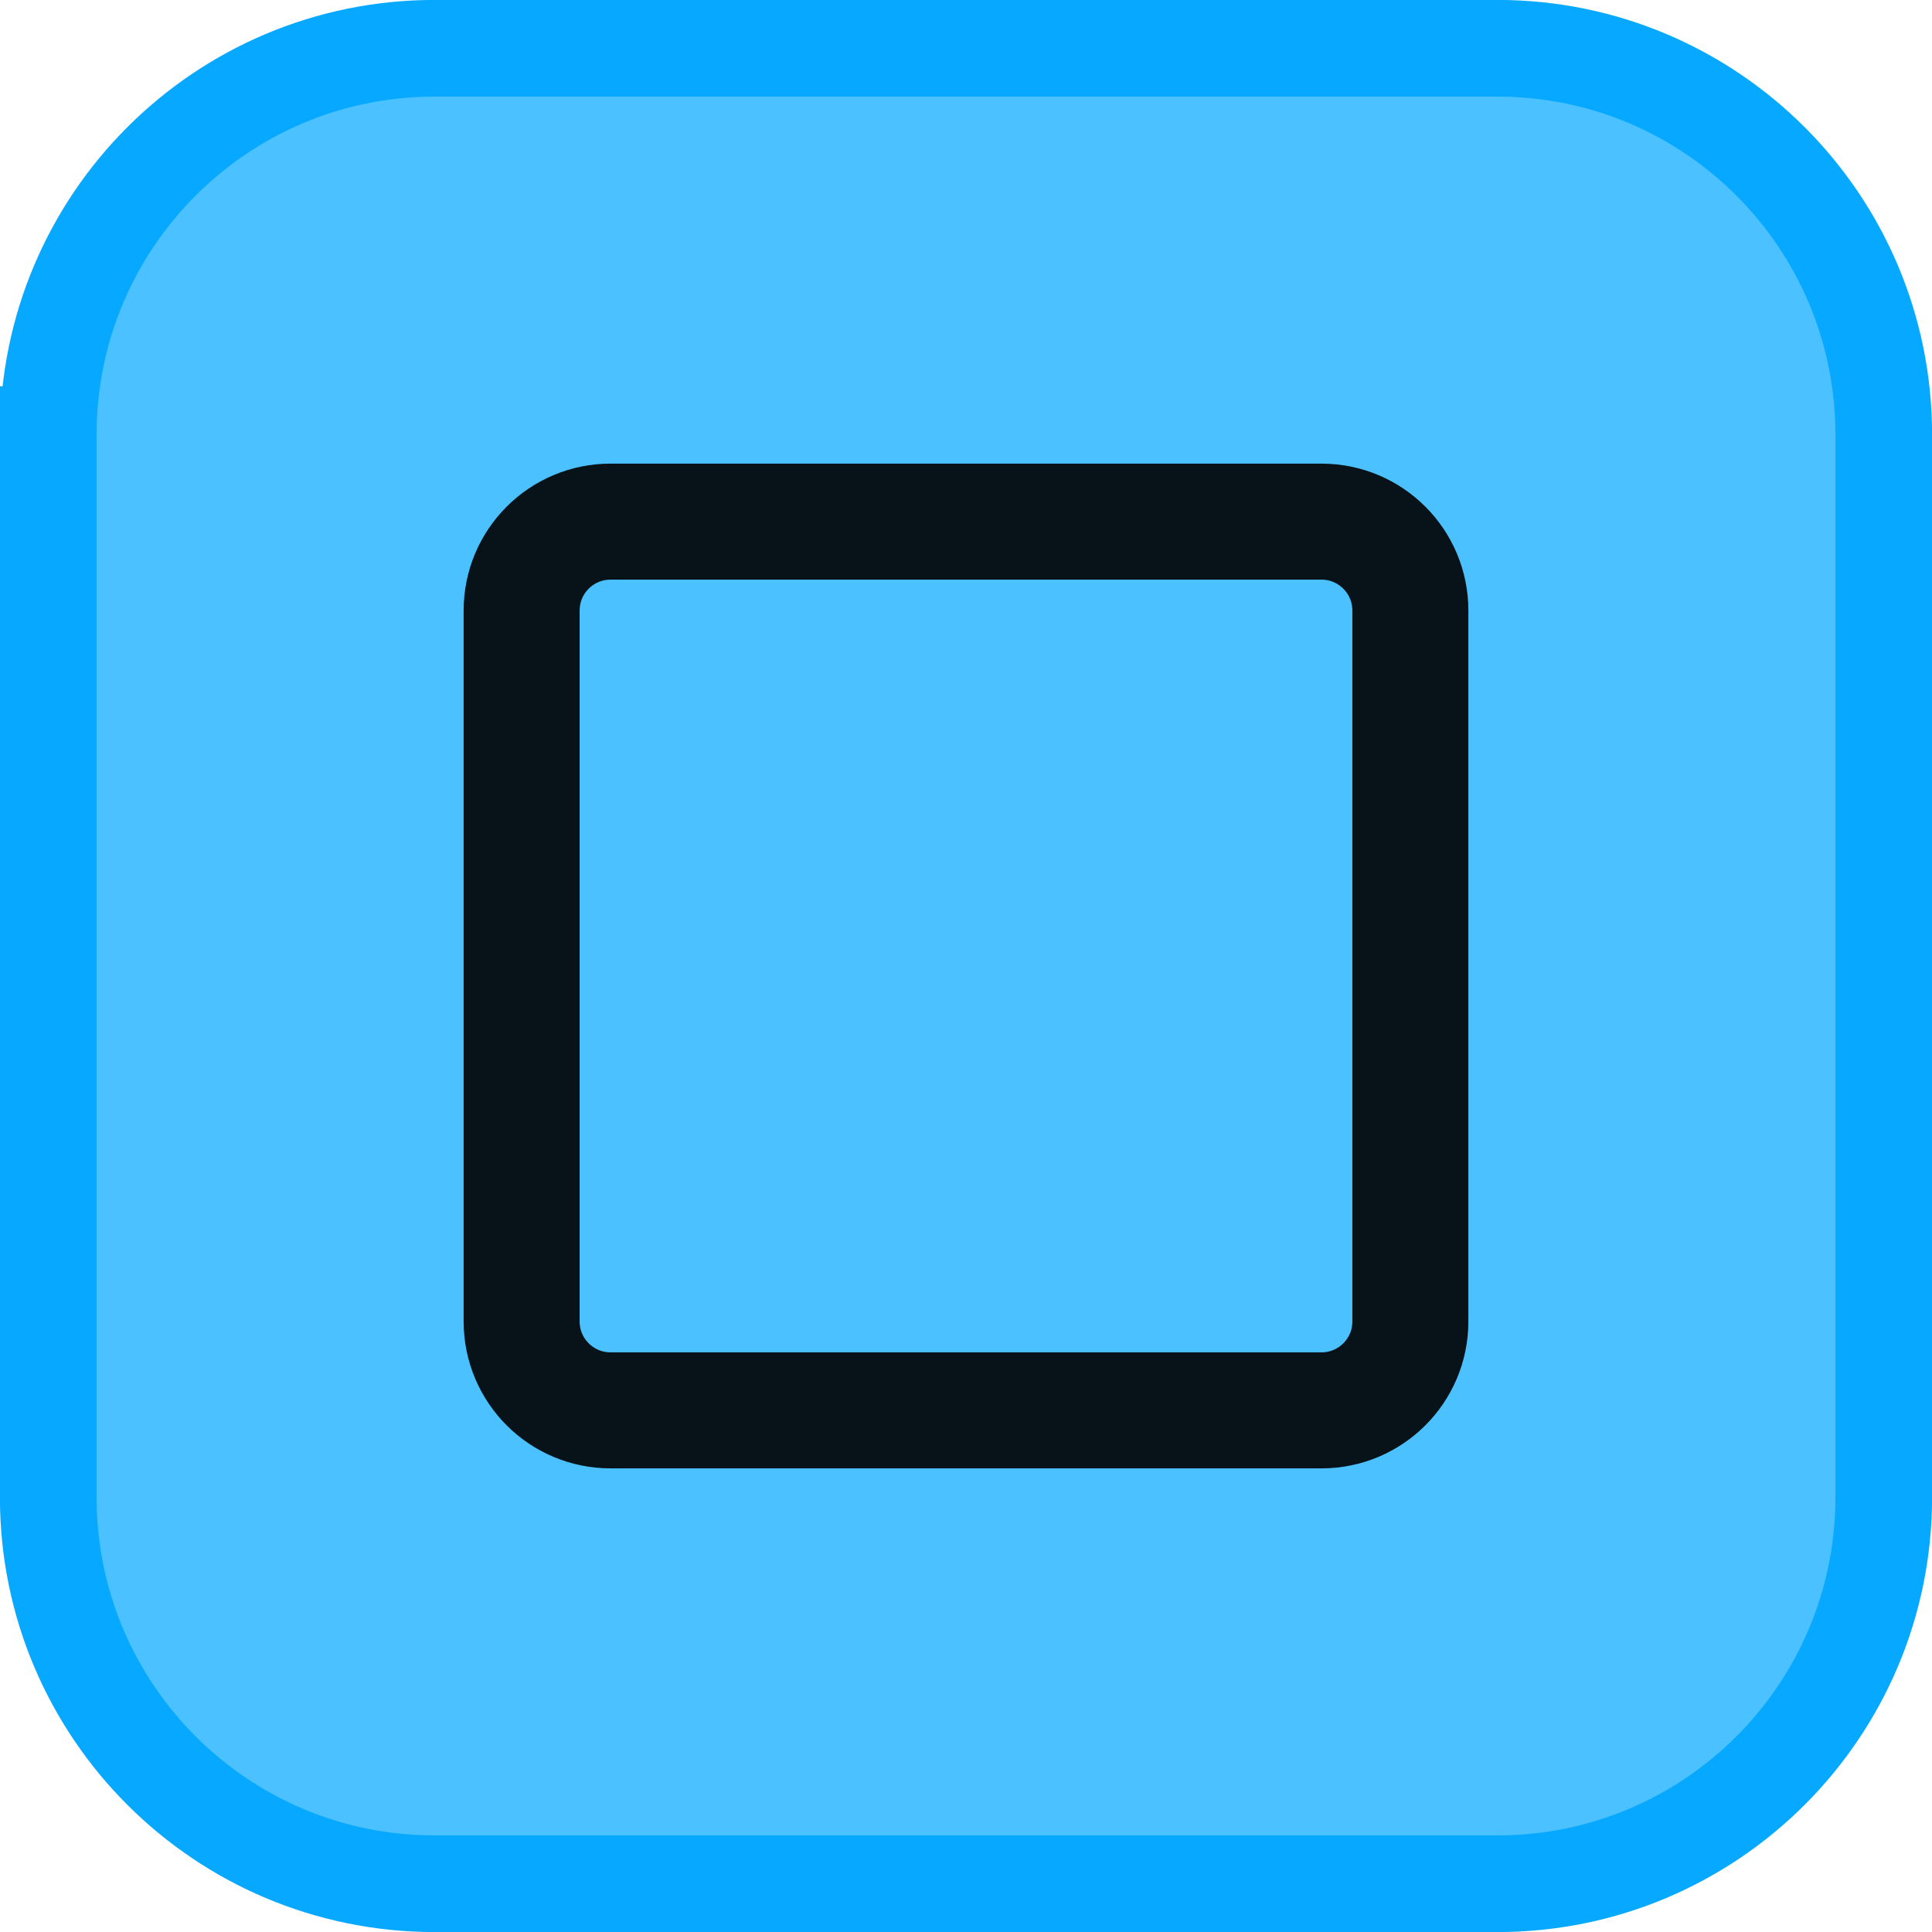
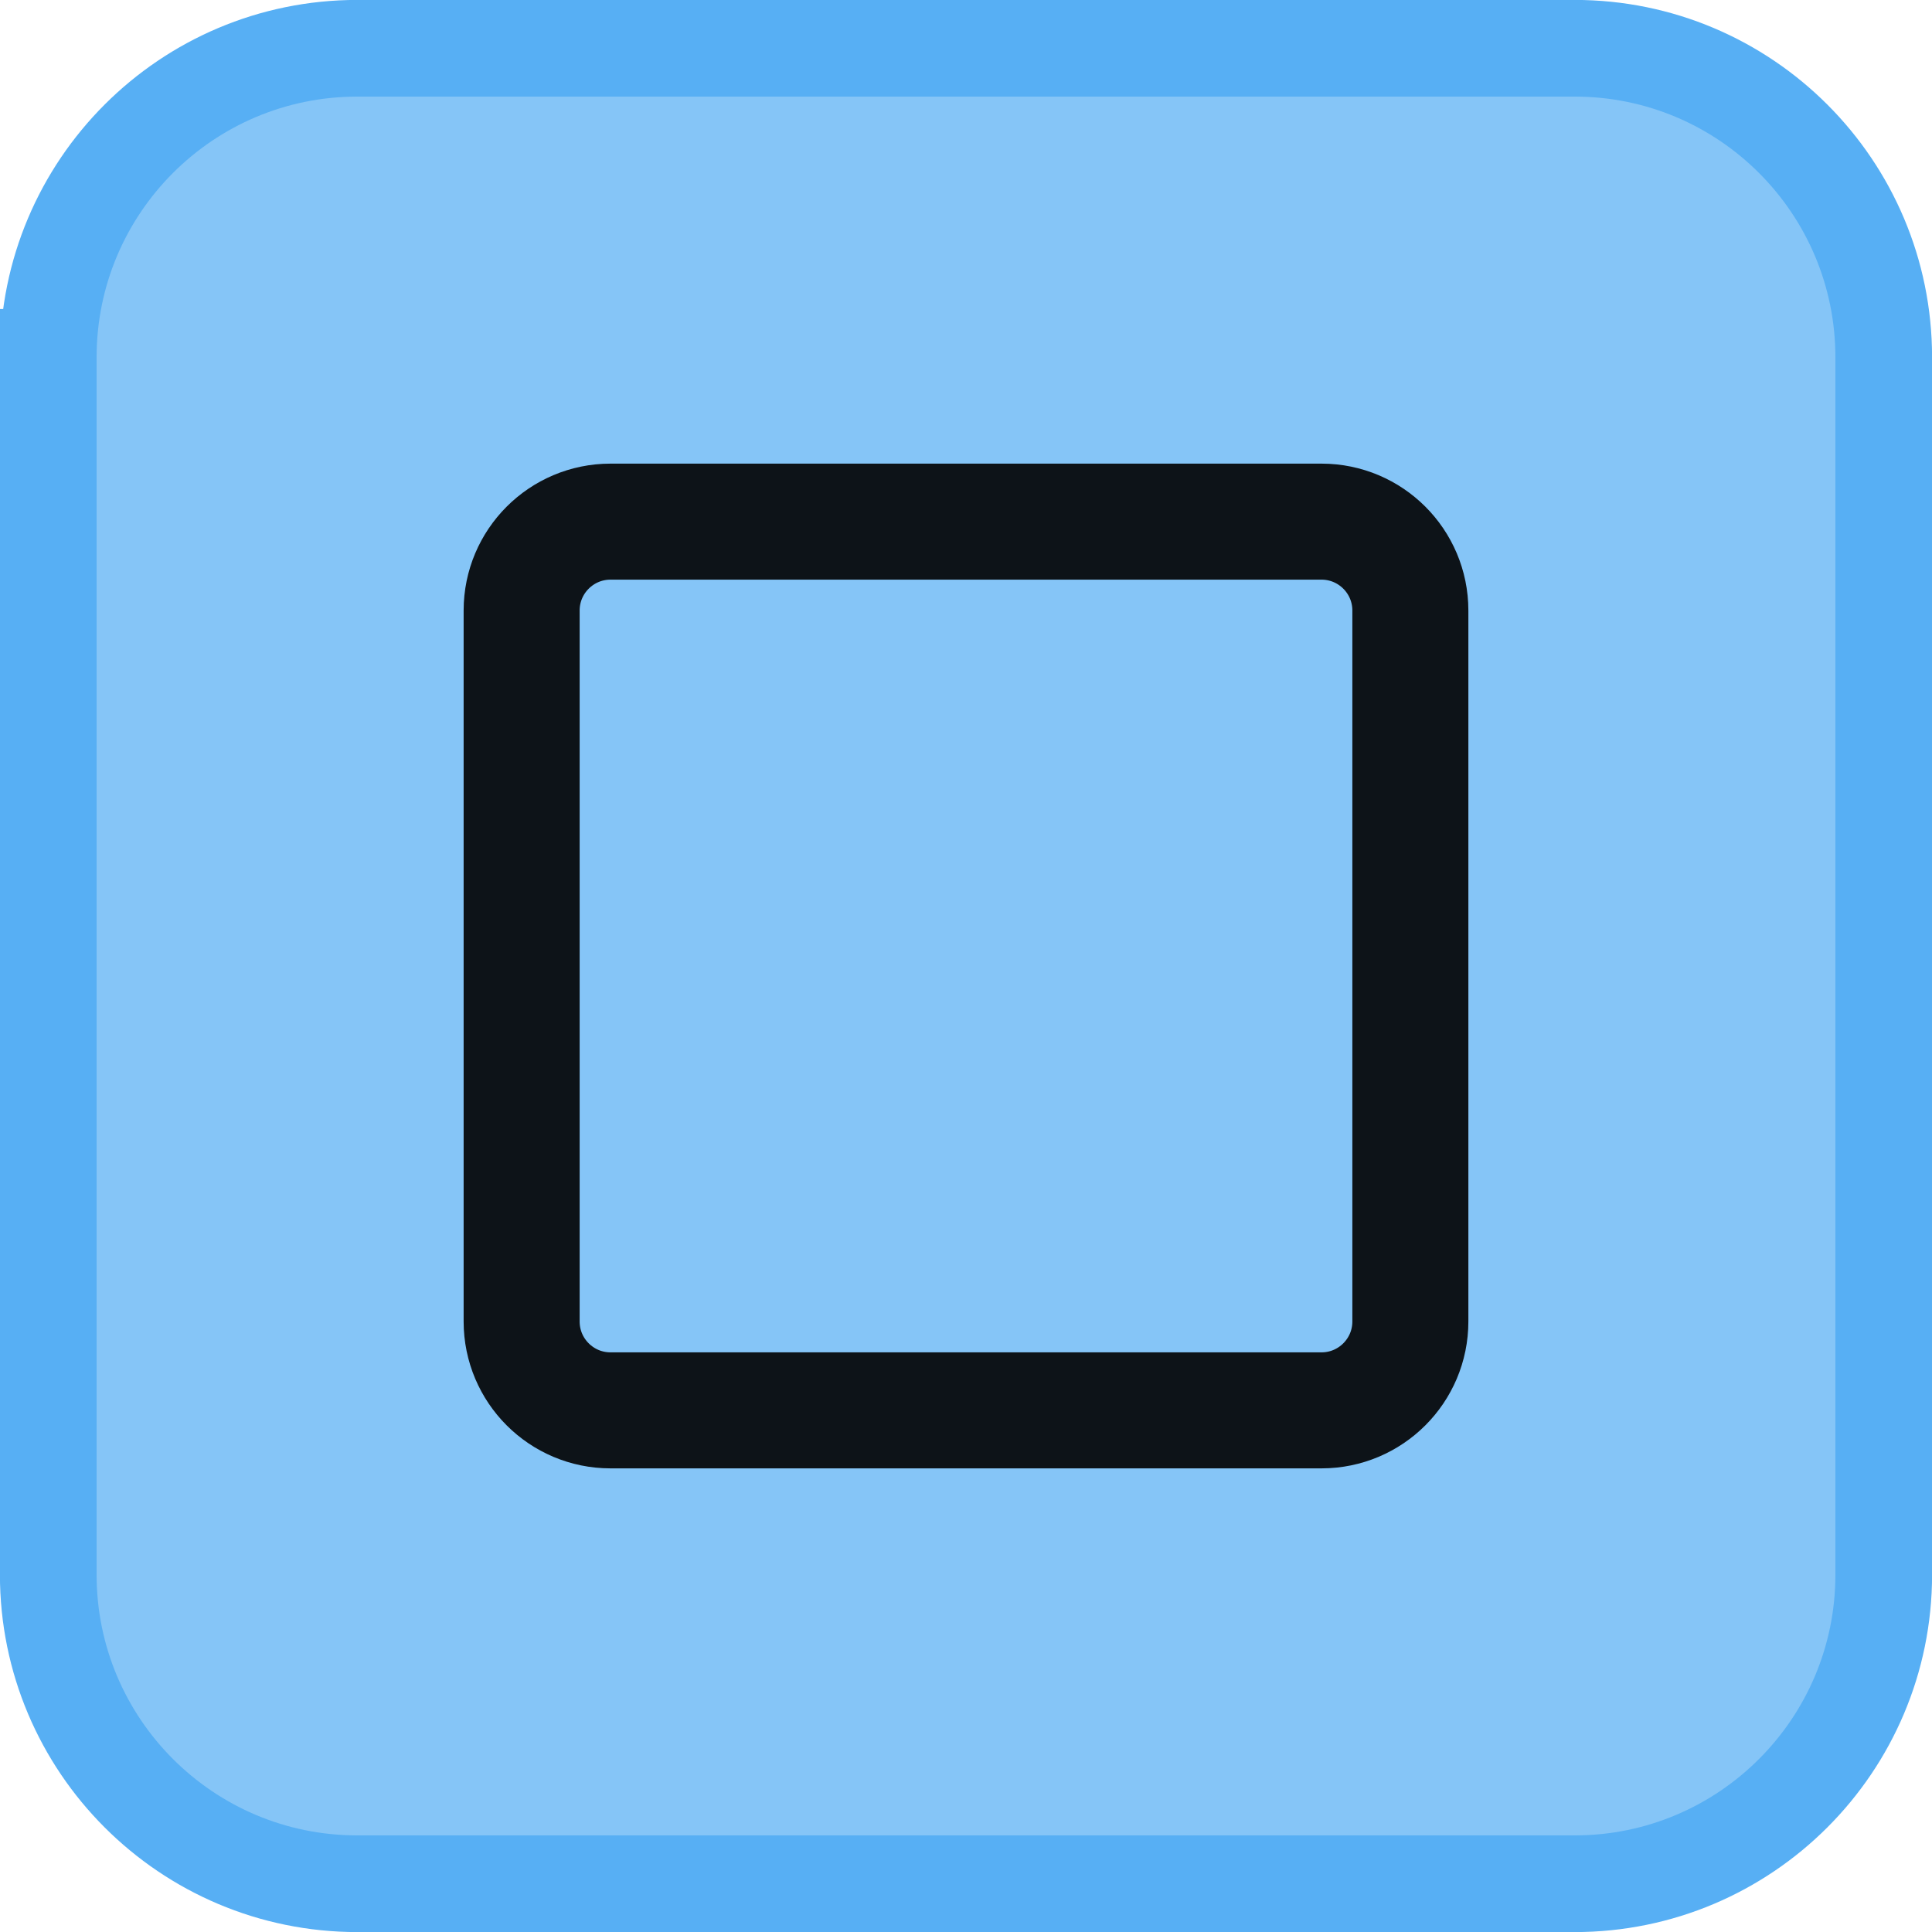
<svg xmlns="http://www.w3.org/2000/svg" viewBox="0 0 50 50" version="1.2" baseProfile="tiny">
  <defs>
</defs>
  <g fill="none" stroke="black" stroke-width="1" fill-rule="evenodd" stroke-linecap="square" stroke-linejoin="bevel">
    <g fill="none" stroke="#000000" stroke-opacity="1" stroke-width="1" stroke-linecap="square" stroke-linejoin="bevel" transform="matrix(1,0,0,1,0,0)" font-family="Noto Sans" font-size="10" font-weight="400" font-style="normal">
</g>
-     <g fill="#06a9ff" fill-opacity="0.72" stroke="#06a9ff" stroke-opacity="1" stroke-width="2.502" stroke-linecap="square" stroke-linejoin="bevel" transform="matrix(1,0,0,1,2.5,2.5)" font-family="Noto Sans" font-size="10" font-weight="400" font-style="normal">
-       <path vector-effect="none" fill-rule="evenodd" d="M-1.251,8.749 C-1.251,3.226 3.226,-1.251 8.749,-1.251 L36.251,-1.251 C41.774,-1.251 46.251,3.226 46.251,8.749 L46.251,36.251 C46.251,41.774 41.774,46.251 36.251,46.251 L8.749,46.251 C3.226,46.251 -1.251,41.774 -1.251,36.251 L-1.251,8.749" />
+     <g fill="#57aff4" fill-opacity="0.72" stroke="#57aff4" stroke-opacity="1" stroke-width="2.502" stroke-linecap="square" stroke-linejoin="bevel" transform="matrix(1,0,0,1,2.5,2.5)" font-family="Noto Sans" font-size="10" font-weight="400" font-style="normal">
+       <path vector-effect="none" fill-rule="evenodd" d="M-1.251,6.749 C-1.251,2.33 2.33,-1.251 6.749,-1.251 L38.251,-1.251 C42.669,-1.251 46.251,2.33 46.251,6.749 L46.251,38.251 C46.251,42.669 42.669,46.251 38.251,46.251 L6.749,46.251 C2.33,46.251 -1.251,42.669 -1.251,38.251 L-1.251,6.749" />
    </g>
    <g fill="none" stroke="#000000" stroke-opacity="1" stroke-width="1" stroke-linecap="square" stroke-linejoin="bevel" transform="matrix(1,0,0,1,0,0)" font-family="Noto Sans" font-size="10" font-weight="400" font-style="normal">
</g>
    <g fill="none" stroke="#000000" stroke-opacity="1" stroke-width="1.001" stroke-linecap="square" stroke-linejoin="bevel" transform="matrix(2.5,0,0,2.5,2.5,2.5)" font-family="Noto Sans" font-size="10" font-weight="400" font-style="normal">
</g>
    <g fill="none" stroke="#000000" stroke-opacity="0.9" stroke-width="1.201" stroke-linecap="round" stroke-linejoin="miter" stroke-miterlimit="2" transform="matrix(2.5,0,0,2.5,2.5,2.5)" font-family="Noto Sans" font-size="10" font-weight="400" font-style="normal">
      <path vector-effect="none" fill-rule="evenodd" d="M4.4,5.32 C4.4,4.812 4.812,4.4 5.32,4.4 L12.68,4.4 C13.188,4.4 13.6,4.812 13.6,5.32 L13.6,12.68 C13.6,13.188 13.188,13.6 12.68,13.6 L5.32,13.6 C4.812,13.6 4.4,13.188 4.4,12.68 L4.4,5.32" />
    </g>
    <g fill="none" stroke="#000000" stroke-opacity="1" stroke-width="1.001" stroke-linecap="square" stroke-linejoin="bevel" transform="matrix(2.5,0,0,2.5,2.5,2.5)" font-family="Noto Sans" font-size="10" font-weight="400" font-style="normal">
</g>
    <g fill="none" stroke="#000000" stroke-opacity="1" stroke-width="1" stroke-linecap="square" stroke-linejoin="bevel" transform="matrix(1,0,0,1,0,0)" font-family="Noto Sans" font-size="10" font-weight="400" font-style="normal">
</g>
  </g>
</svg>
